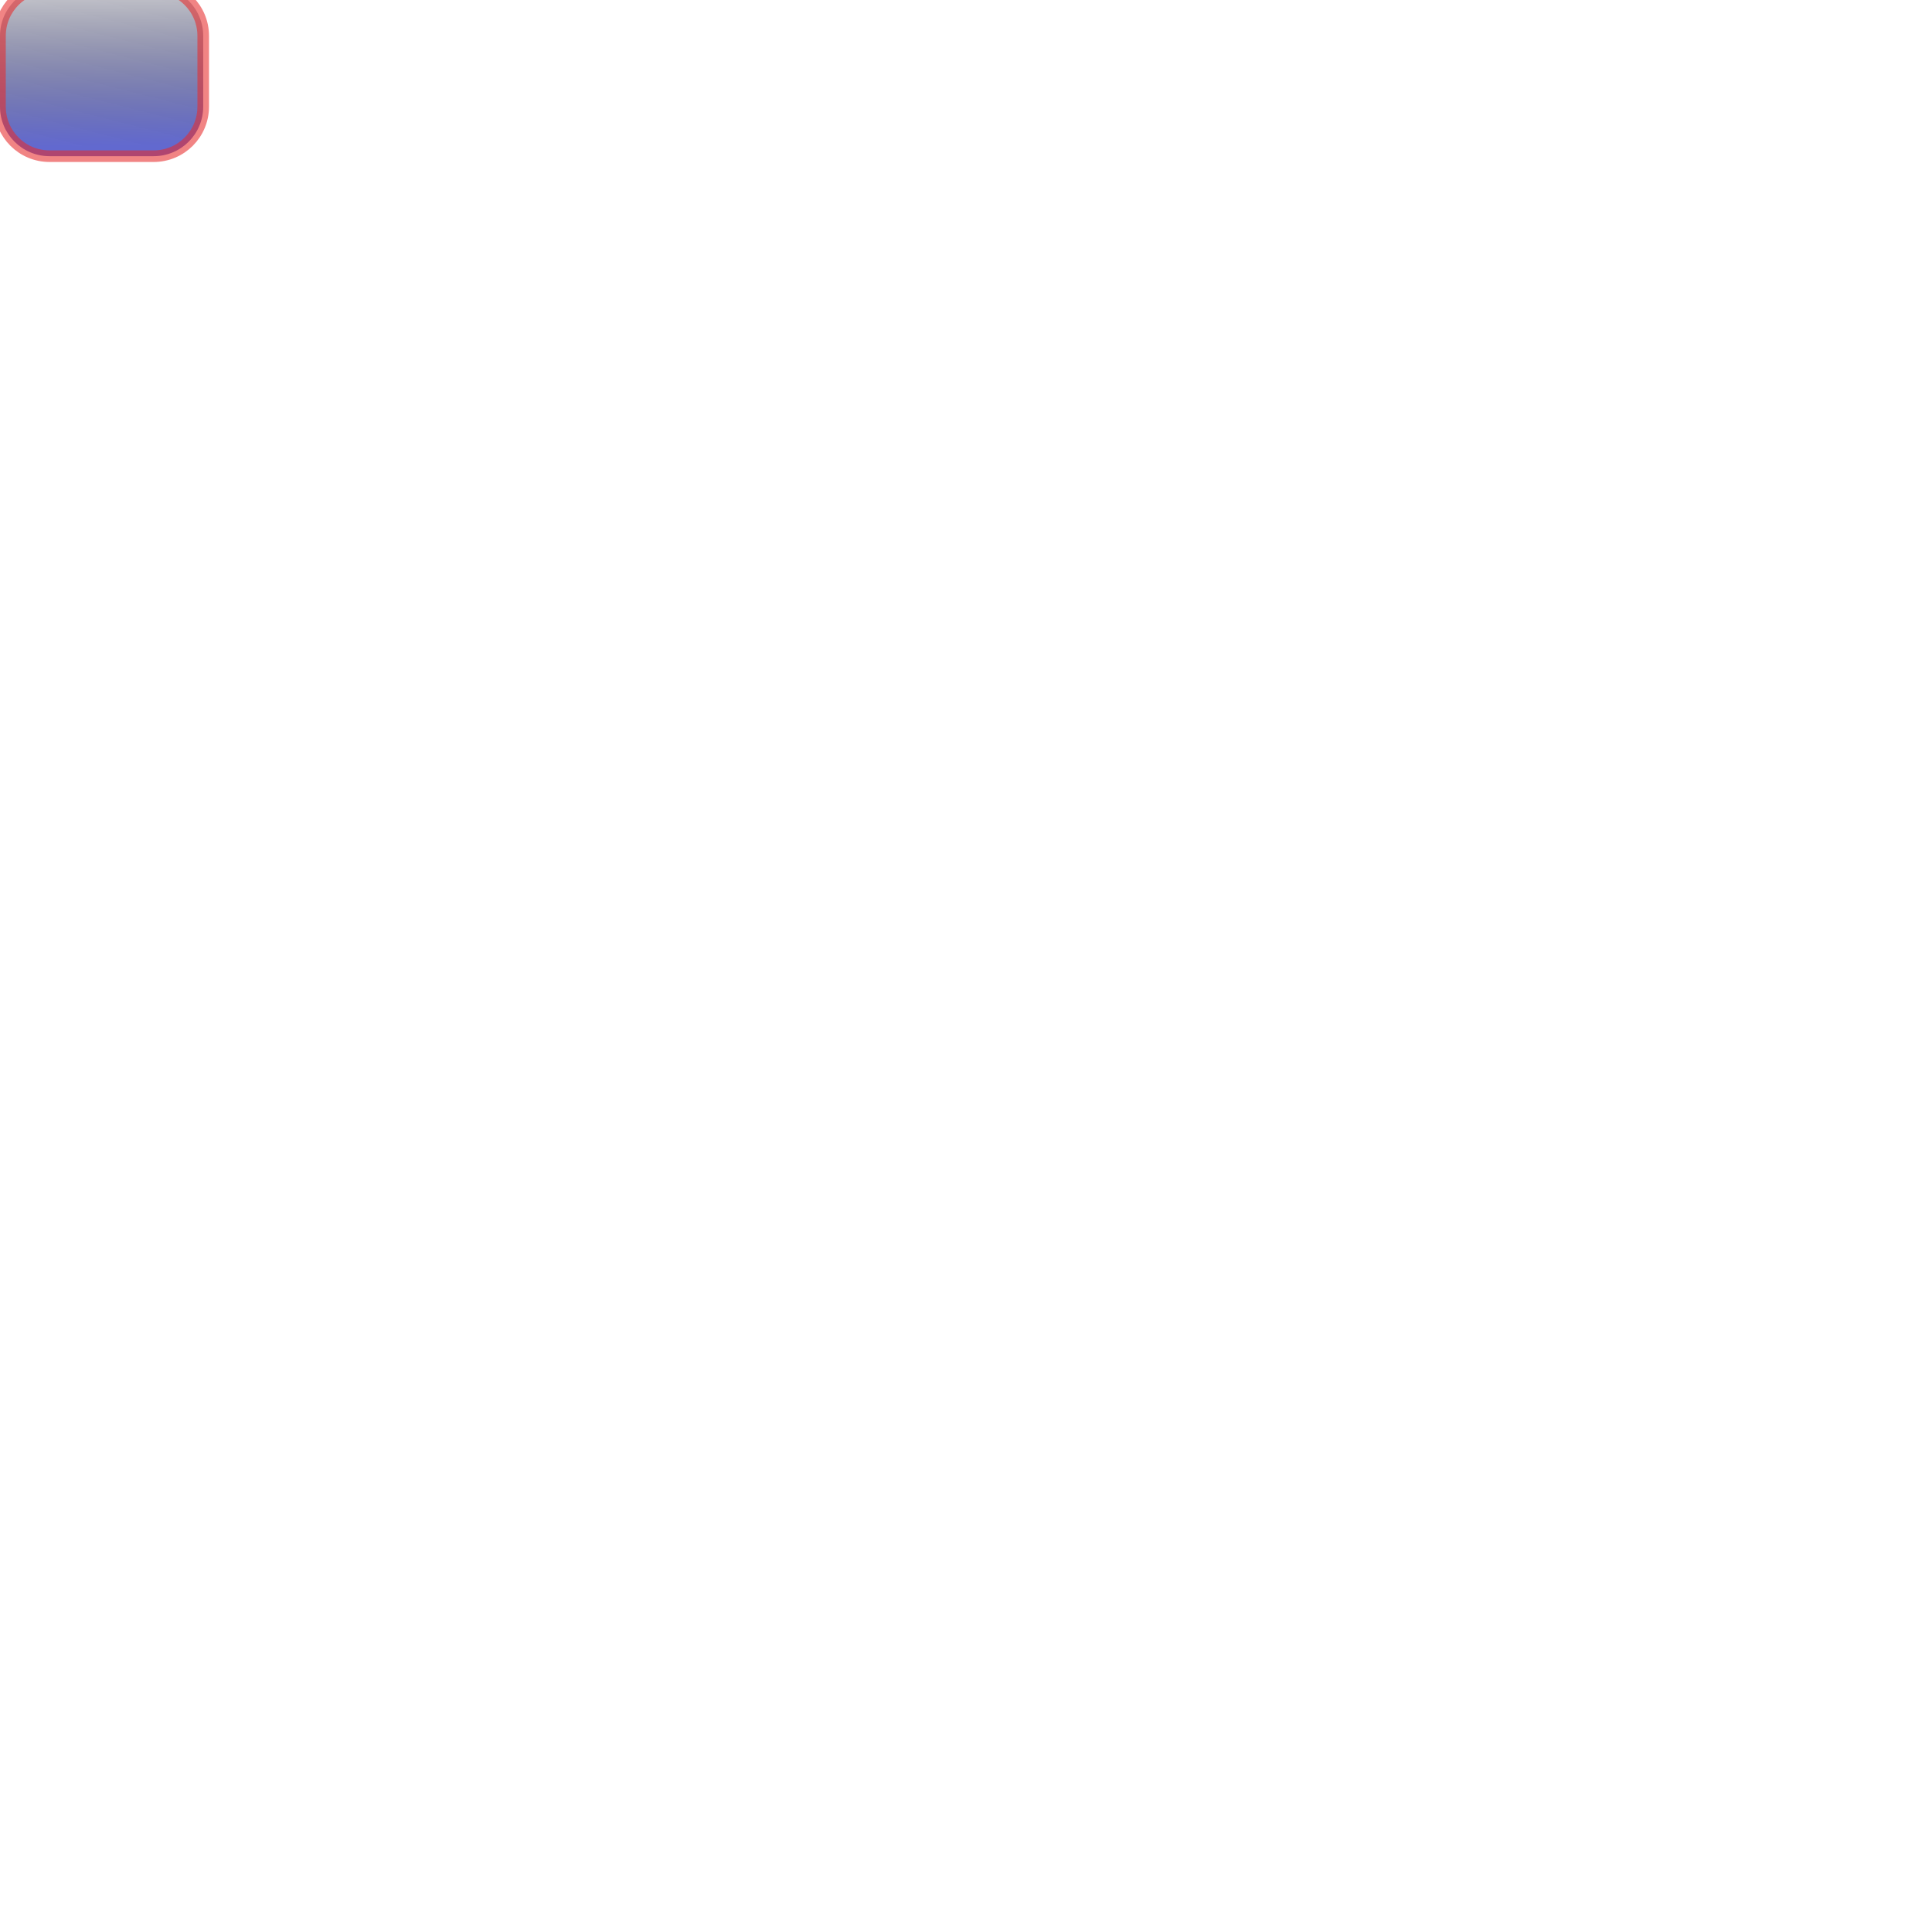
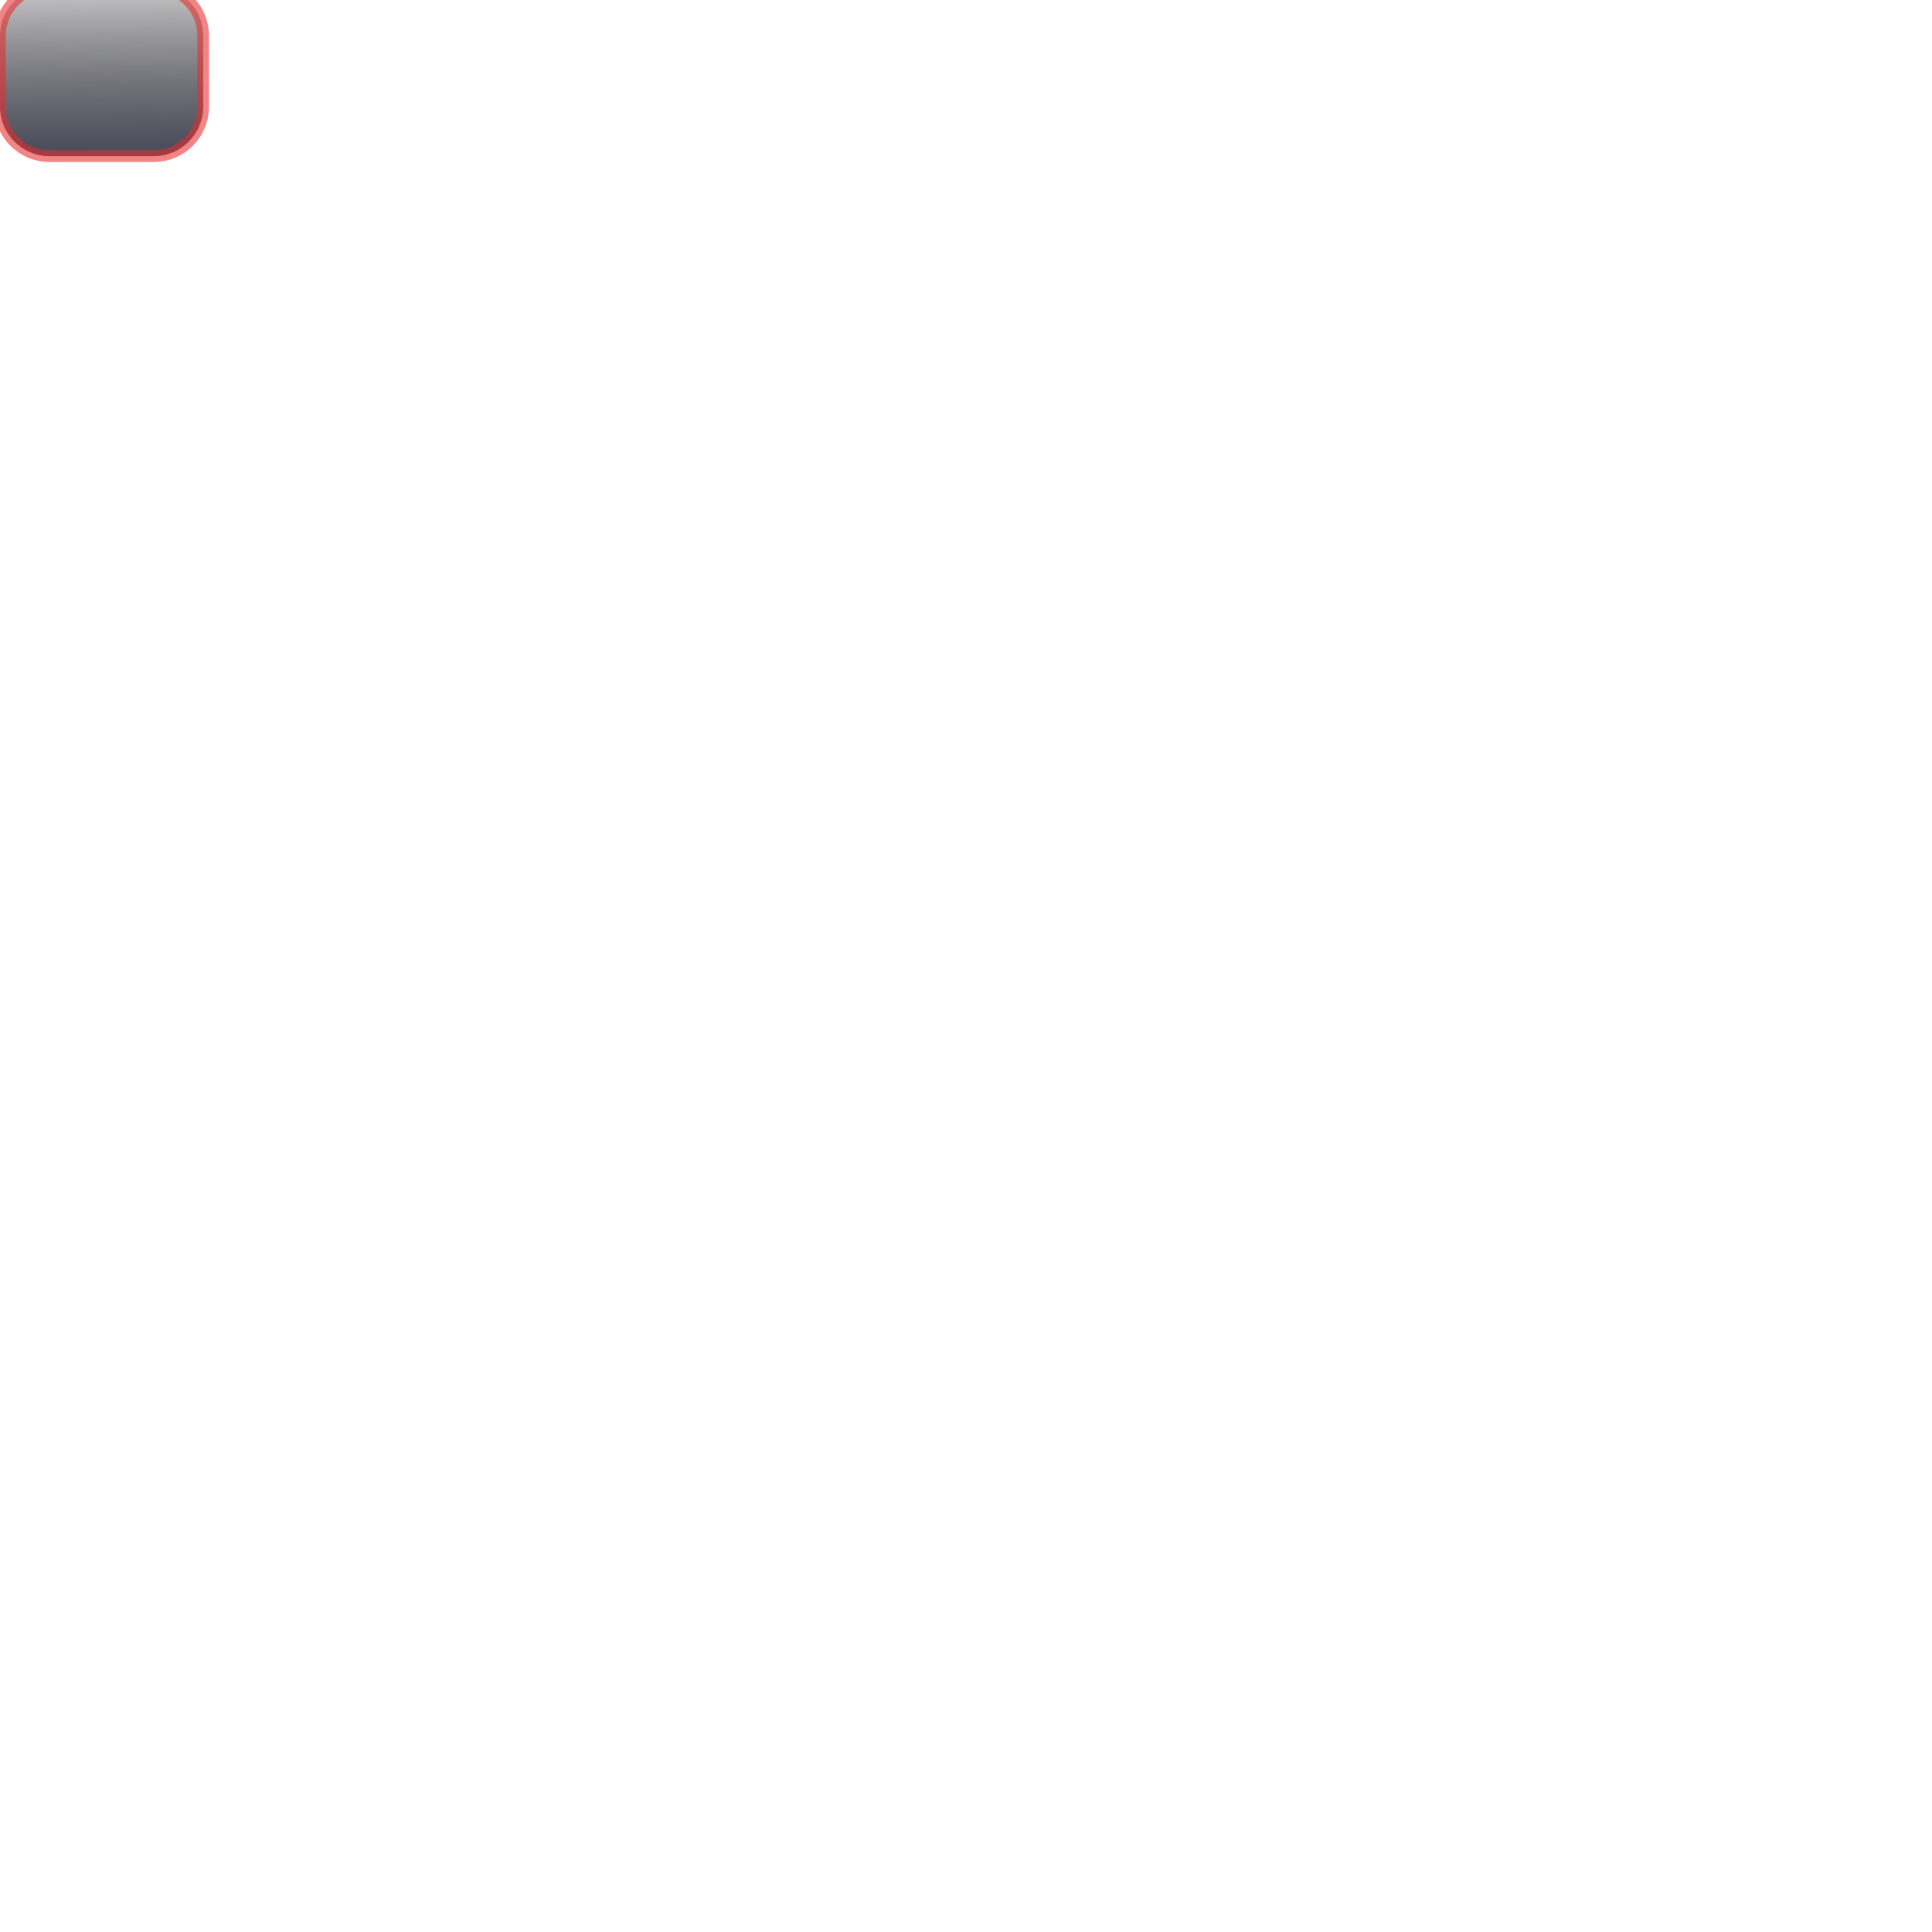
<svg xmlns="http://www.w3.org/2000/svg" xmlns:xlink="http://www.w3.org/1999/xlink" width="100" height="100" id="svg2" version="1.0">
  <defs id="defs4">
    <linearGradient id="linearGradient7053">
-       <stop style="stop-color:#6269cf;stop-opacity:1;" offset="0" id="stop7055" />
+       <stop style="stop-color:#4e4f5d;stop-opacity:1;" offset="0" id="stop7055" />
      <stop style="stop-color:#000000;stop-opacity:0;" offset="1" id="stop7057" />
    </linearGradient>
    <linearGradient id="linearGradient2772">
      <stop style="stop-color:#00dcff;stop-opacity:0.694;" offset="0" id="stop2774" />
      <stop style="stop-color:#4b8cb7;stop-opacity:0;" offset="1" id="stop2776" />
    </linearGradient>
    <linearGradient id="linearGradient3655">
      <stop style="stop-color:#48acd1;stop-opacity:1;" offset="0" id="stop3657" />
      <stop style="stop-color:black;stop-opacity:0;" offset="1" id="stop3659" />
    </linearGradient>
    <linearGradient id="linearGradient2202">
      <stop style="stop-color:#cfd3d3;stop-opacity:1;" offset="0" id="stop2204" />
      <stop style="stop-color:#f7fcf9;stop-opacity:1;" offset="1" id="stop2206" />
    </linearGradient>
    <linearGradient xlink:href="#linearGradient3655" id="linearGradient3661" x1="1.471" y1="0" x2="1.471" y2="2.846" gradientUnits="userSpaceOnUse" />
    <linearGradient xlink:href="#linearGradient7053" id="linearGradient7059" x1="5.392" y1="7.546" x2="5.259" y2="-3.149" gradientUnits="userSpaceOnUse" />
  </defs>
  <g id="layer1">
    <rect style="opacity:1;fill:url(#linearGradient7059);fill-opacity:1.0;fill-rule:nonzero;stroke:#e62c2c;stroke-width:0.6;stroke-linecap:butt;stroke-linejoin:miter;stroke-miterlimit:4;stroke-dasharray:none;stroke-opacity:0.582" id="rect1887" width="10.518" height="8.791" x="-1.4067523e-16" y="-0.707" ry="2.563" rx="2.563" />
  </g>
</svg>
